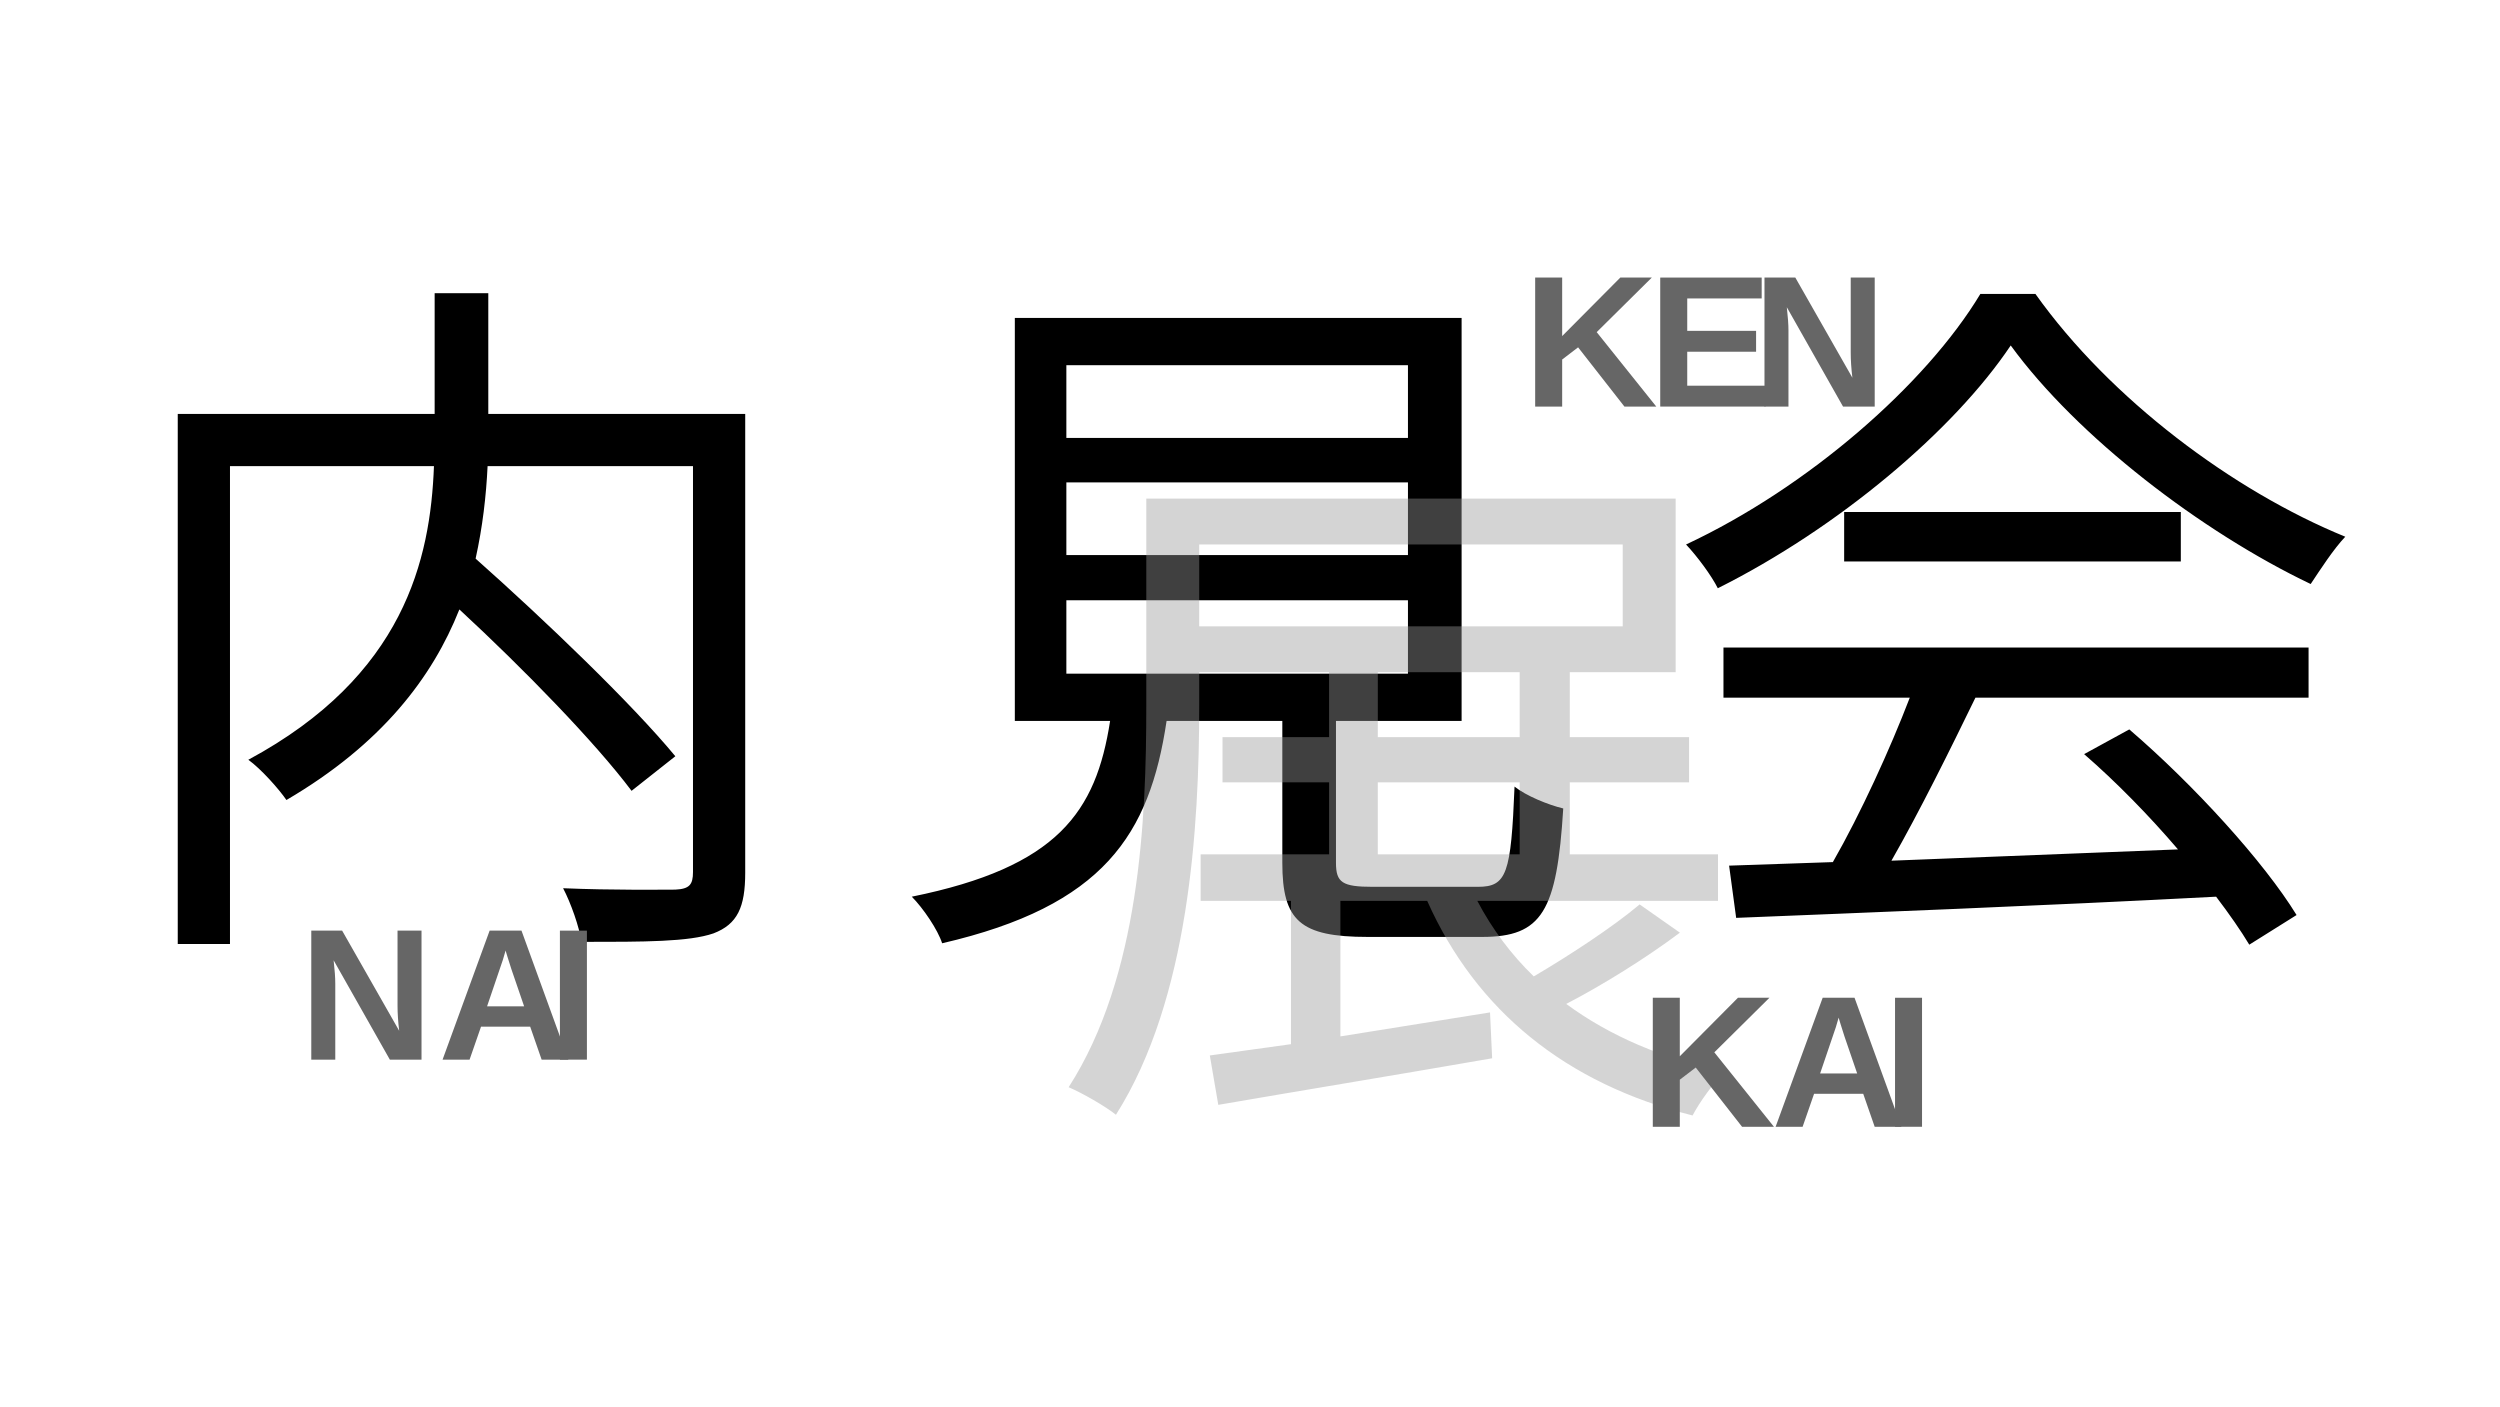
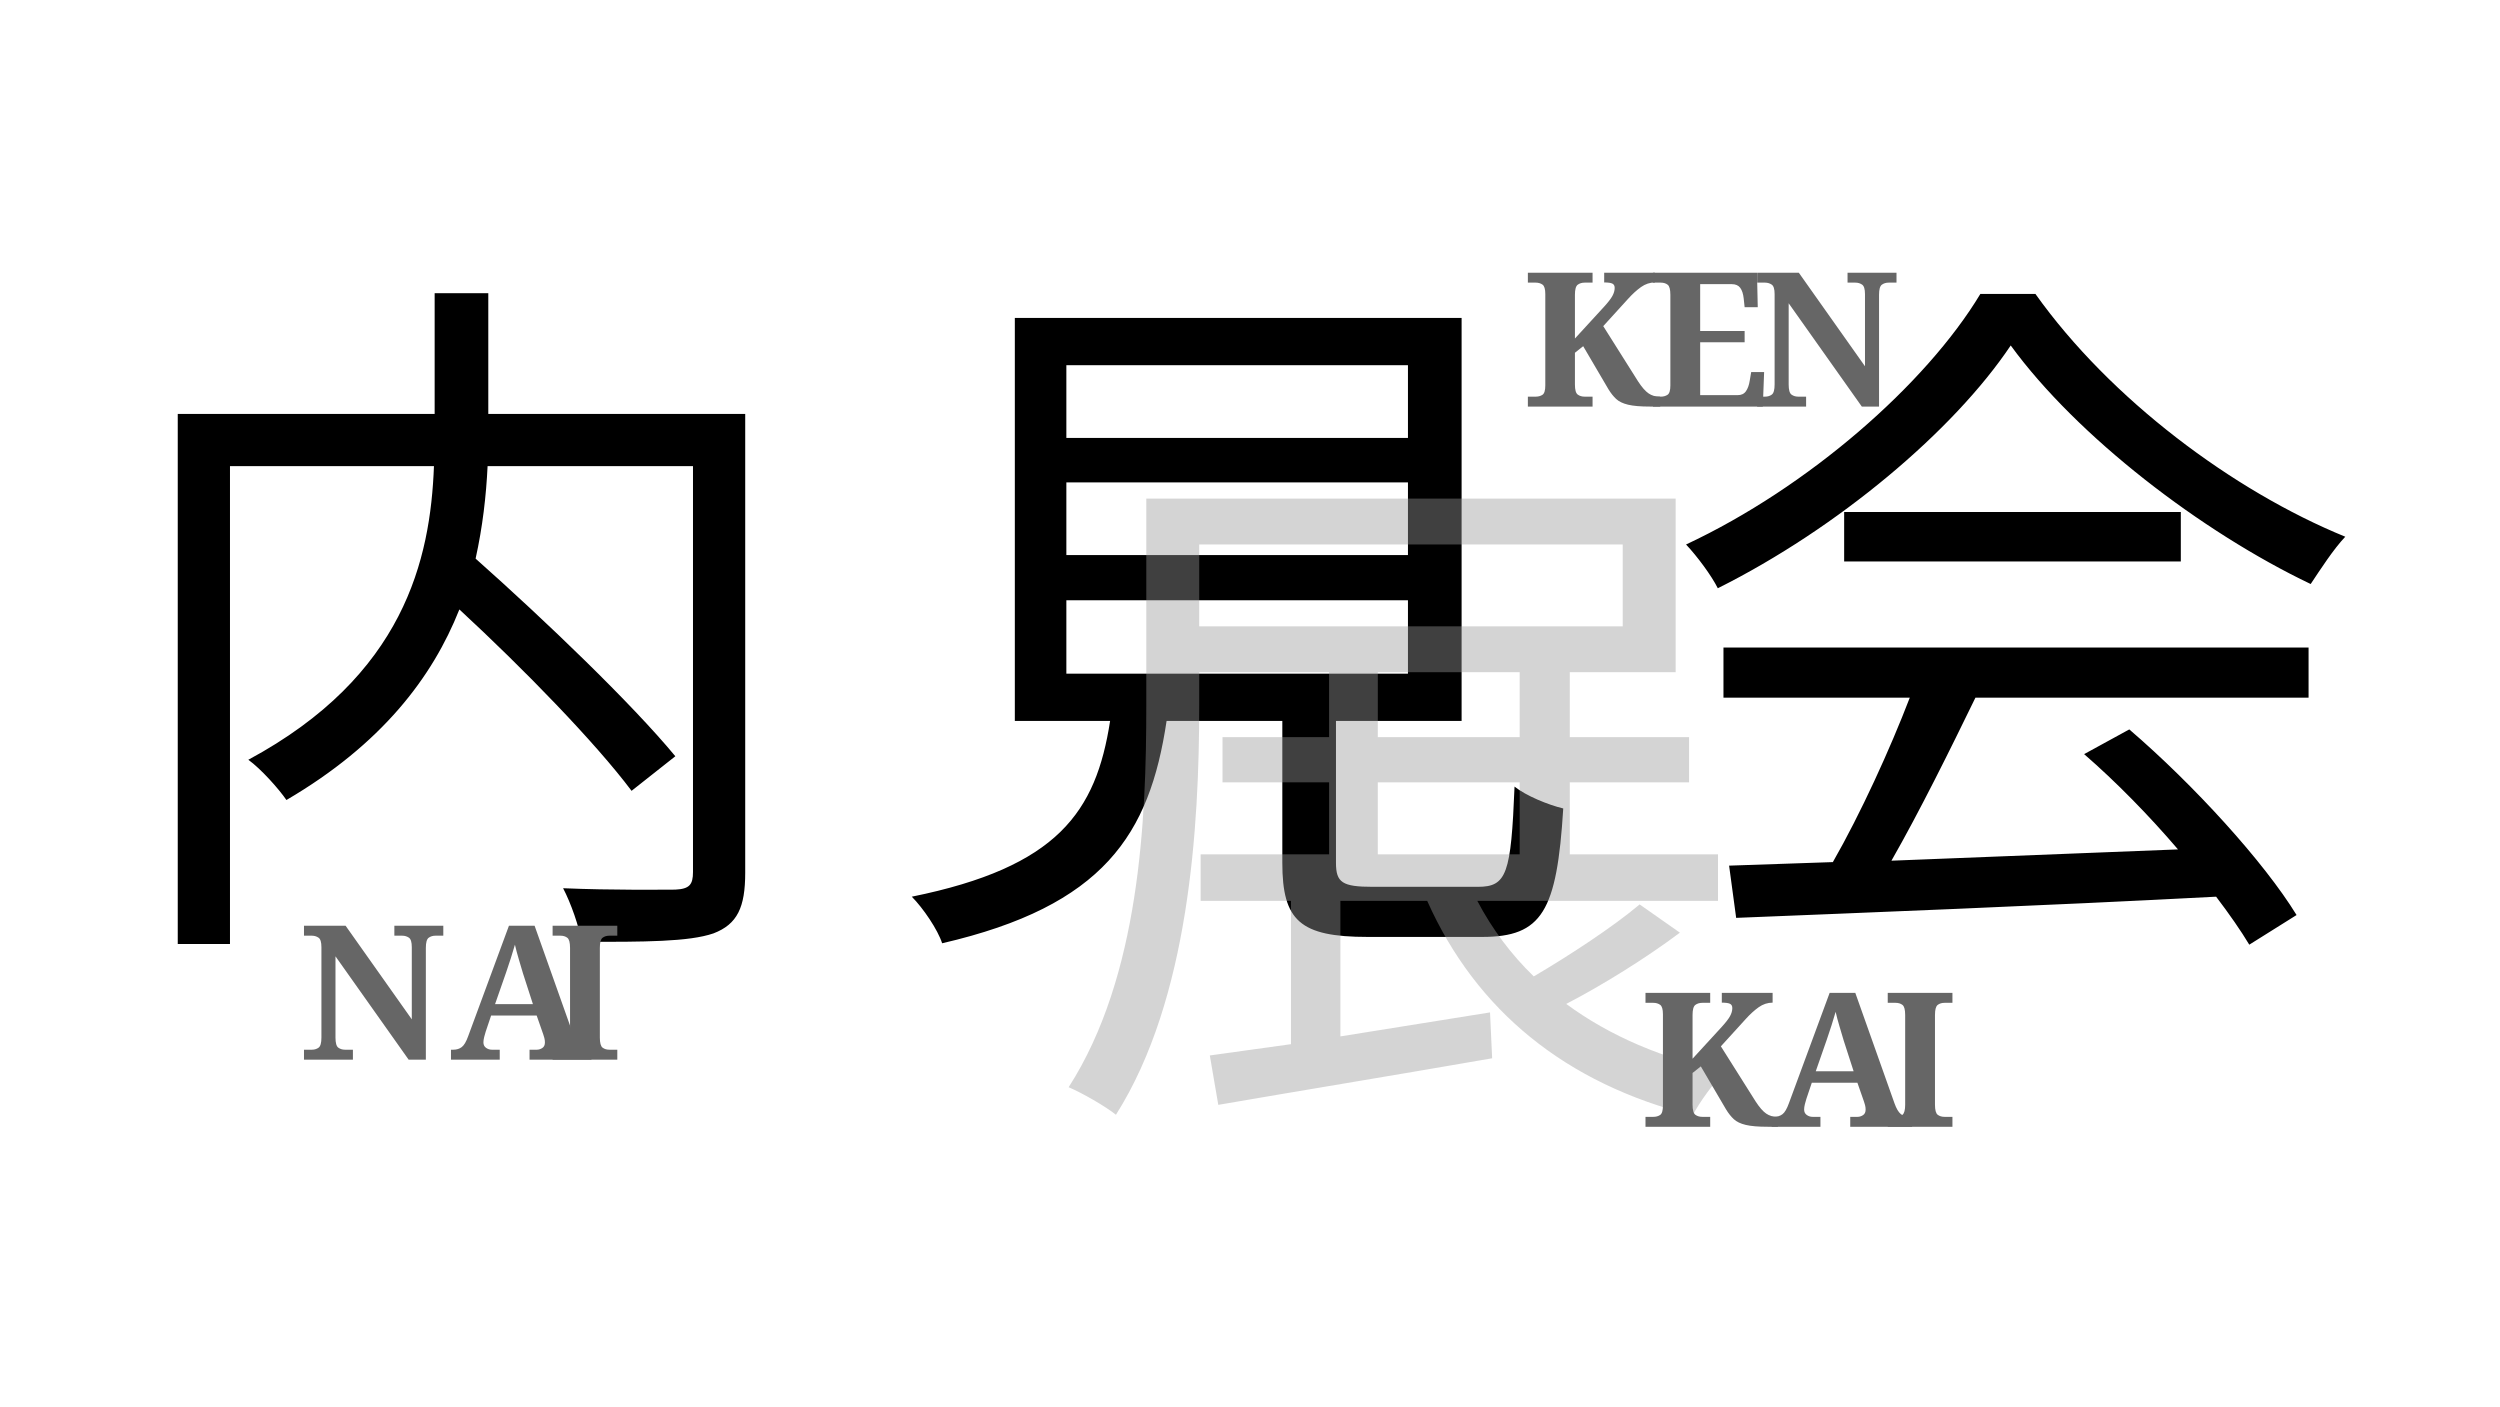
<svg xmlns="http://www.w3.org/2000/svg" id="Layer_1" data-name="Layer 1" viewBox="0 0 1920 1080">
  <defs>
    <style>
+       @font-face {
+         font-family: 'Minion Variable Concept';
+         src: url('https://fonts.gstatic.com/s/MinionVariableConcept-Regular.woff2') format('woff2');
+         font-weight: 400;
+         font-style: normal;
+       }
+       @font-face {
+         font-family: 'Minion Variable Concept';
+         src: url('https://fonts.gstatic.com/s/MinionVariableConcept-Italic.woff2') format('woff2');
+         font-weight: 400;
+         font-style: italic;
+       }
      .cls-1 {
        fill: #999;
        letter-spacing: .08em;
        opacity: .42;
      }

      .cls-1, .cls-2 {
        font-size: 542.06px;
      }

      .cls-2 {
        letter-spacing: .1em;
      }

      .cls-3 {
        fill: #666;
-         font-family: Arial, serif;
+         font-family: 'Minion Variable Concept', serif;
        font-size: 144px;
        font-variation-settings: 'wght' 700, 'opsz' 36;
        font-weight: 700;
      }

      .cls-4 {
        letter-spacing: .07em;
      }

      .cls-5 {
        letter-spacing: .02em;
      }

      .cls-6 {
        letter-spacing: .01em;
      }

      .cls-7 {
        letter-spacing: .04em;
      }

      .cls-8 {
        letter-spacing: 0em;
      }
    </style>
  </defs>
  <text class="cls-2" transform="translate(82.84 680.53)">
    <tspan x="0" y="0">内見会</tspan>
  </text>
  <text class="cls-1" transform="translate(803.92 812.22)">
    <tspan x="0" y="0">展</tspan>
  </text>
  <text class="cls-3" transform="translate(1259.71 865.36)">
    <tspan class="cls-4" x="0" y="0">K</tspan>
    <tspan class="cls-6" x="100.37" y="0">A</tspan>
    <tspan x="186.04" y="0">I</tspan>
  </text>
  <text class="cls-3" transform="translate(229.43 813.8)">
    <tspan class="cls-5" x="0" y="0">NA</tspan>
    <tspan x="190.94" y="0">I</tspan>
  </text>
  <text class="cls-3" transform="translate(1169.37 312.25)">
    <tspan class="cls-7" x="0" y="0">K</tspan>
    <tspan class="cls-8" x="96.05" y="0">E</tspan>
    <tspan x="176.11" y="0">N</tspan>
  </text>
</svg>
